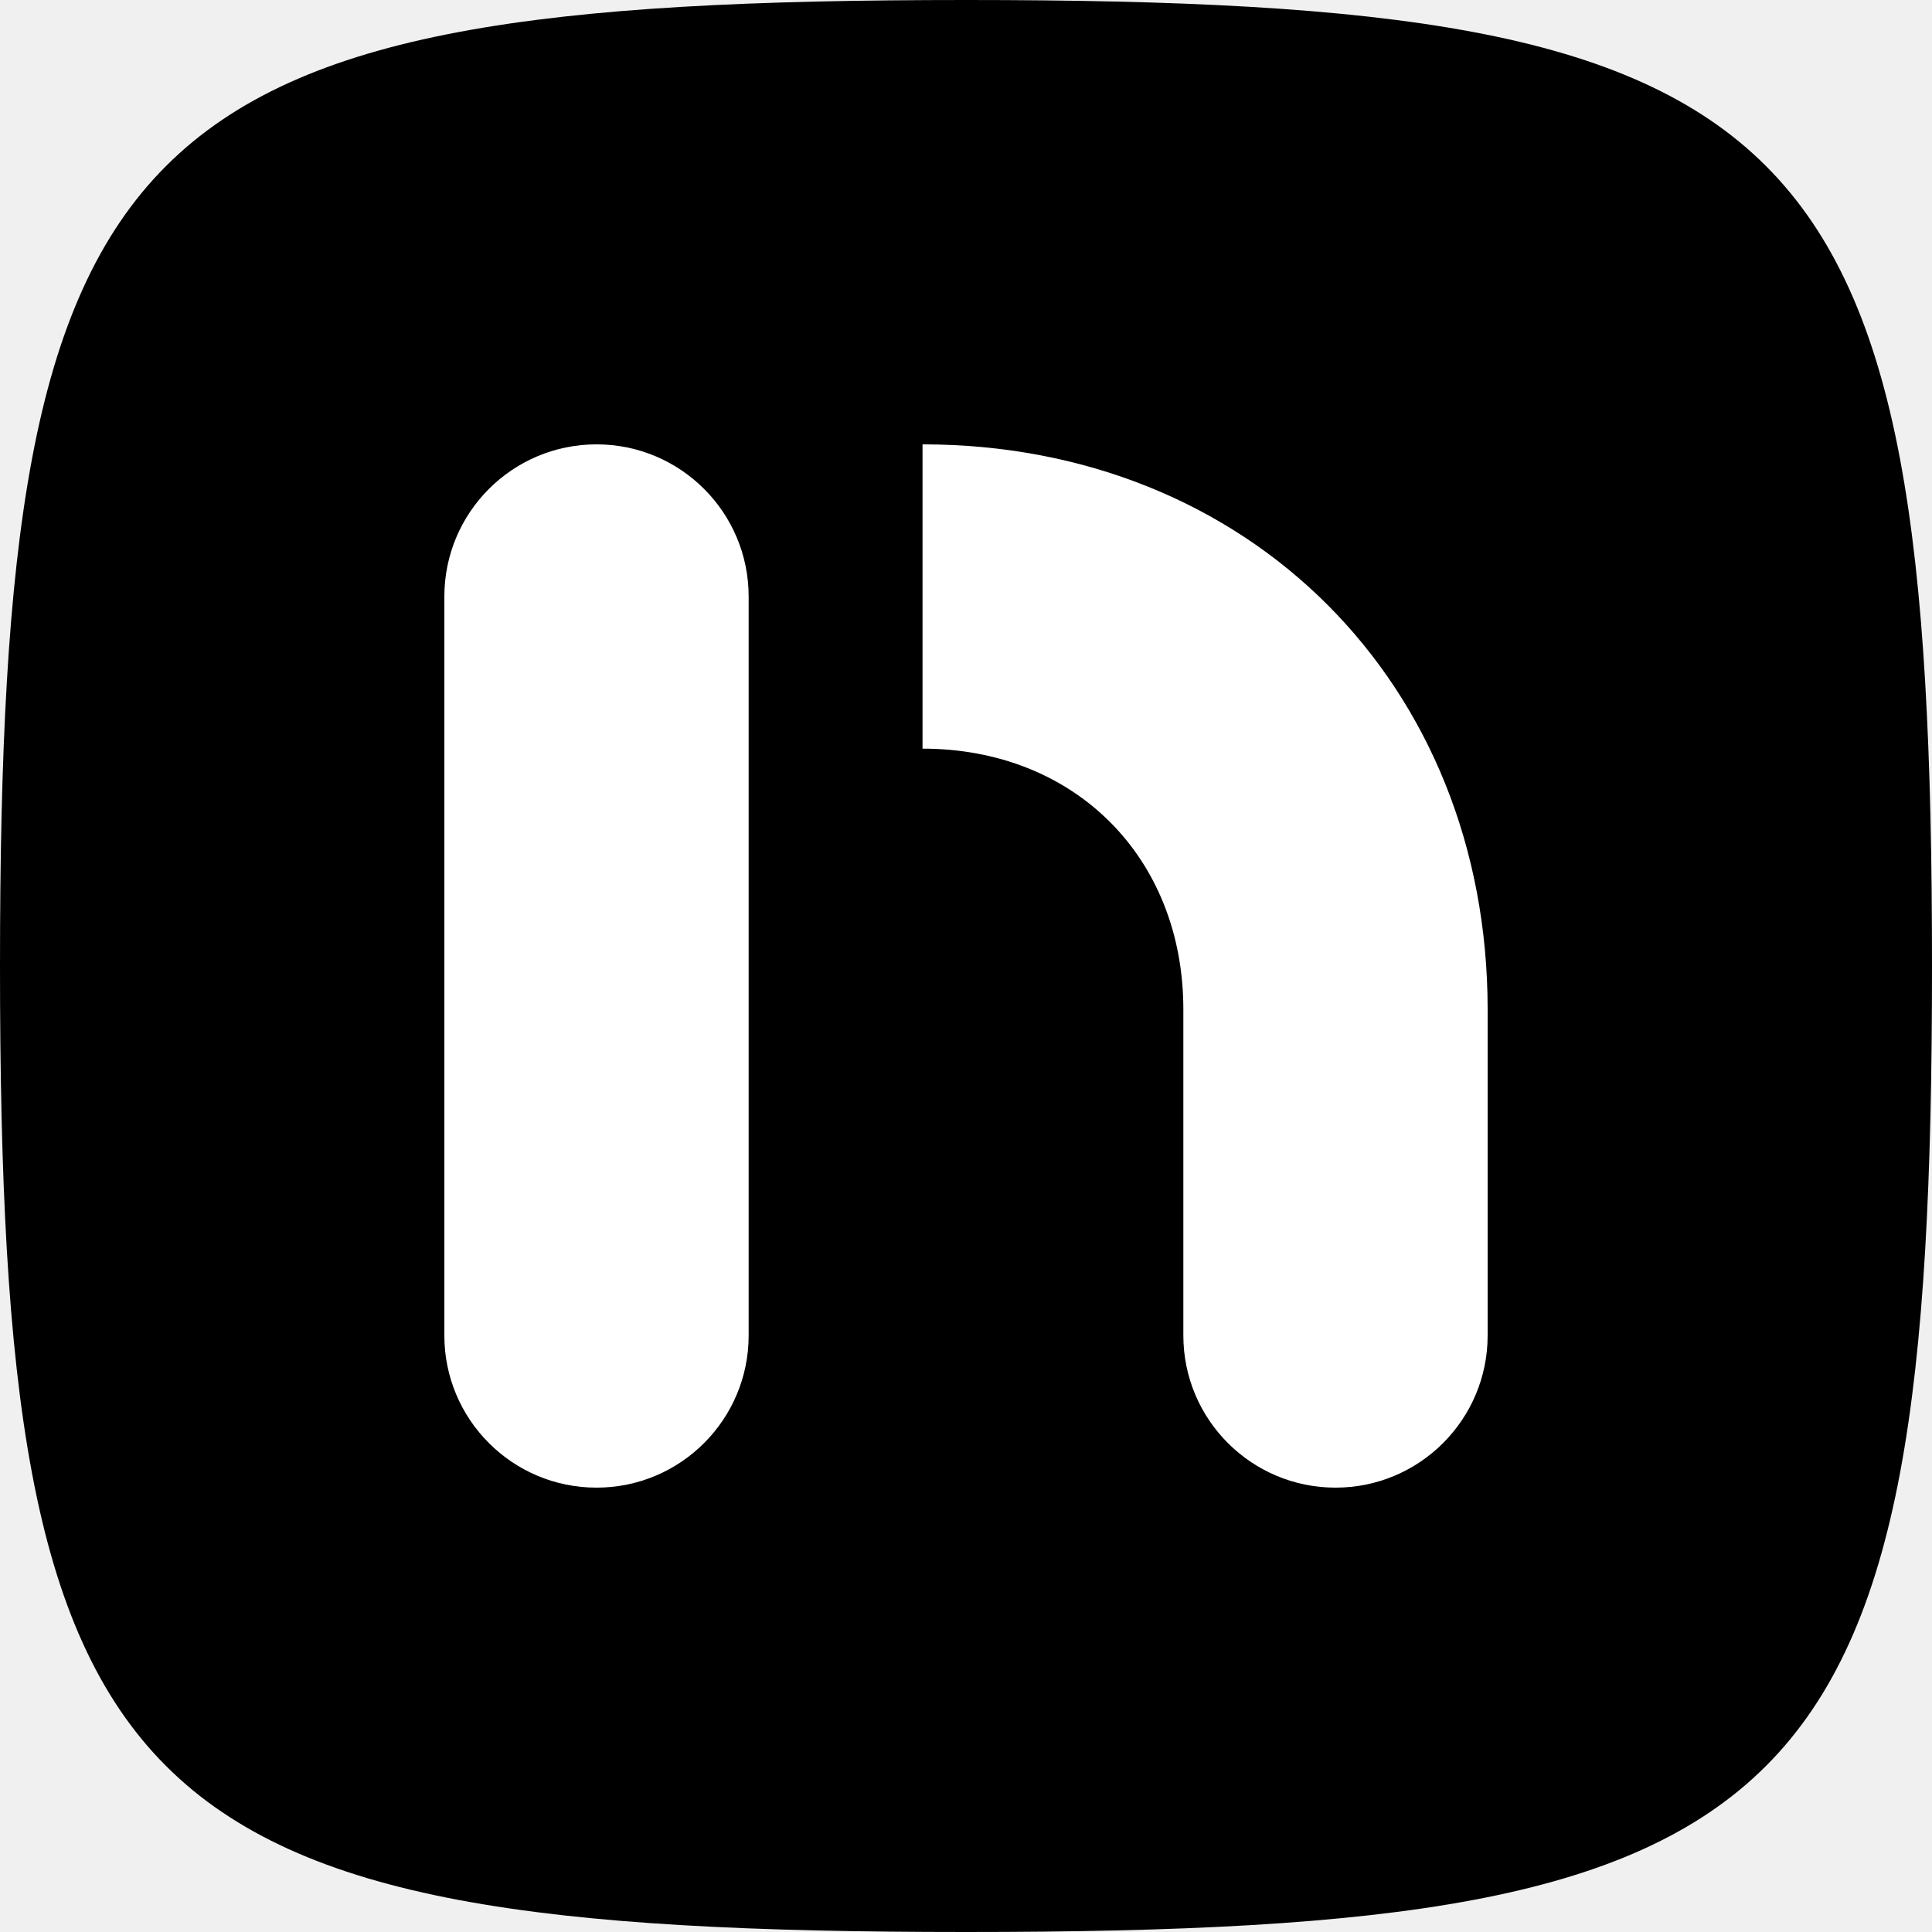
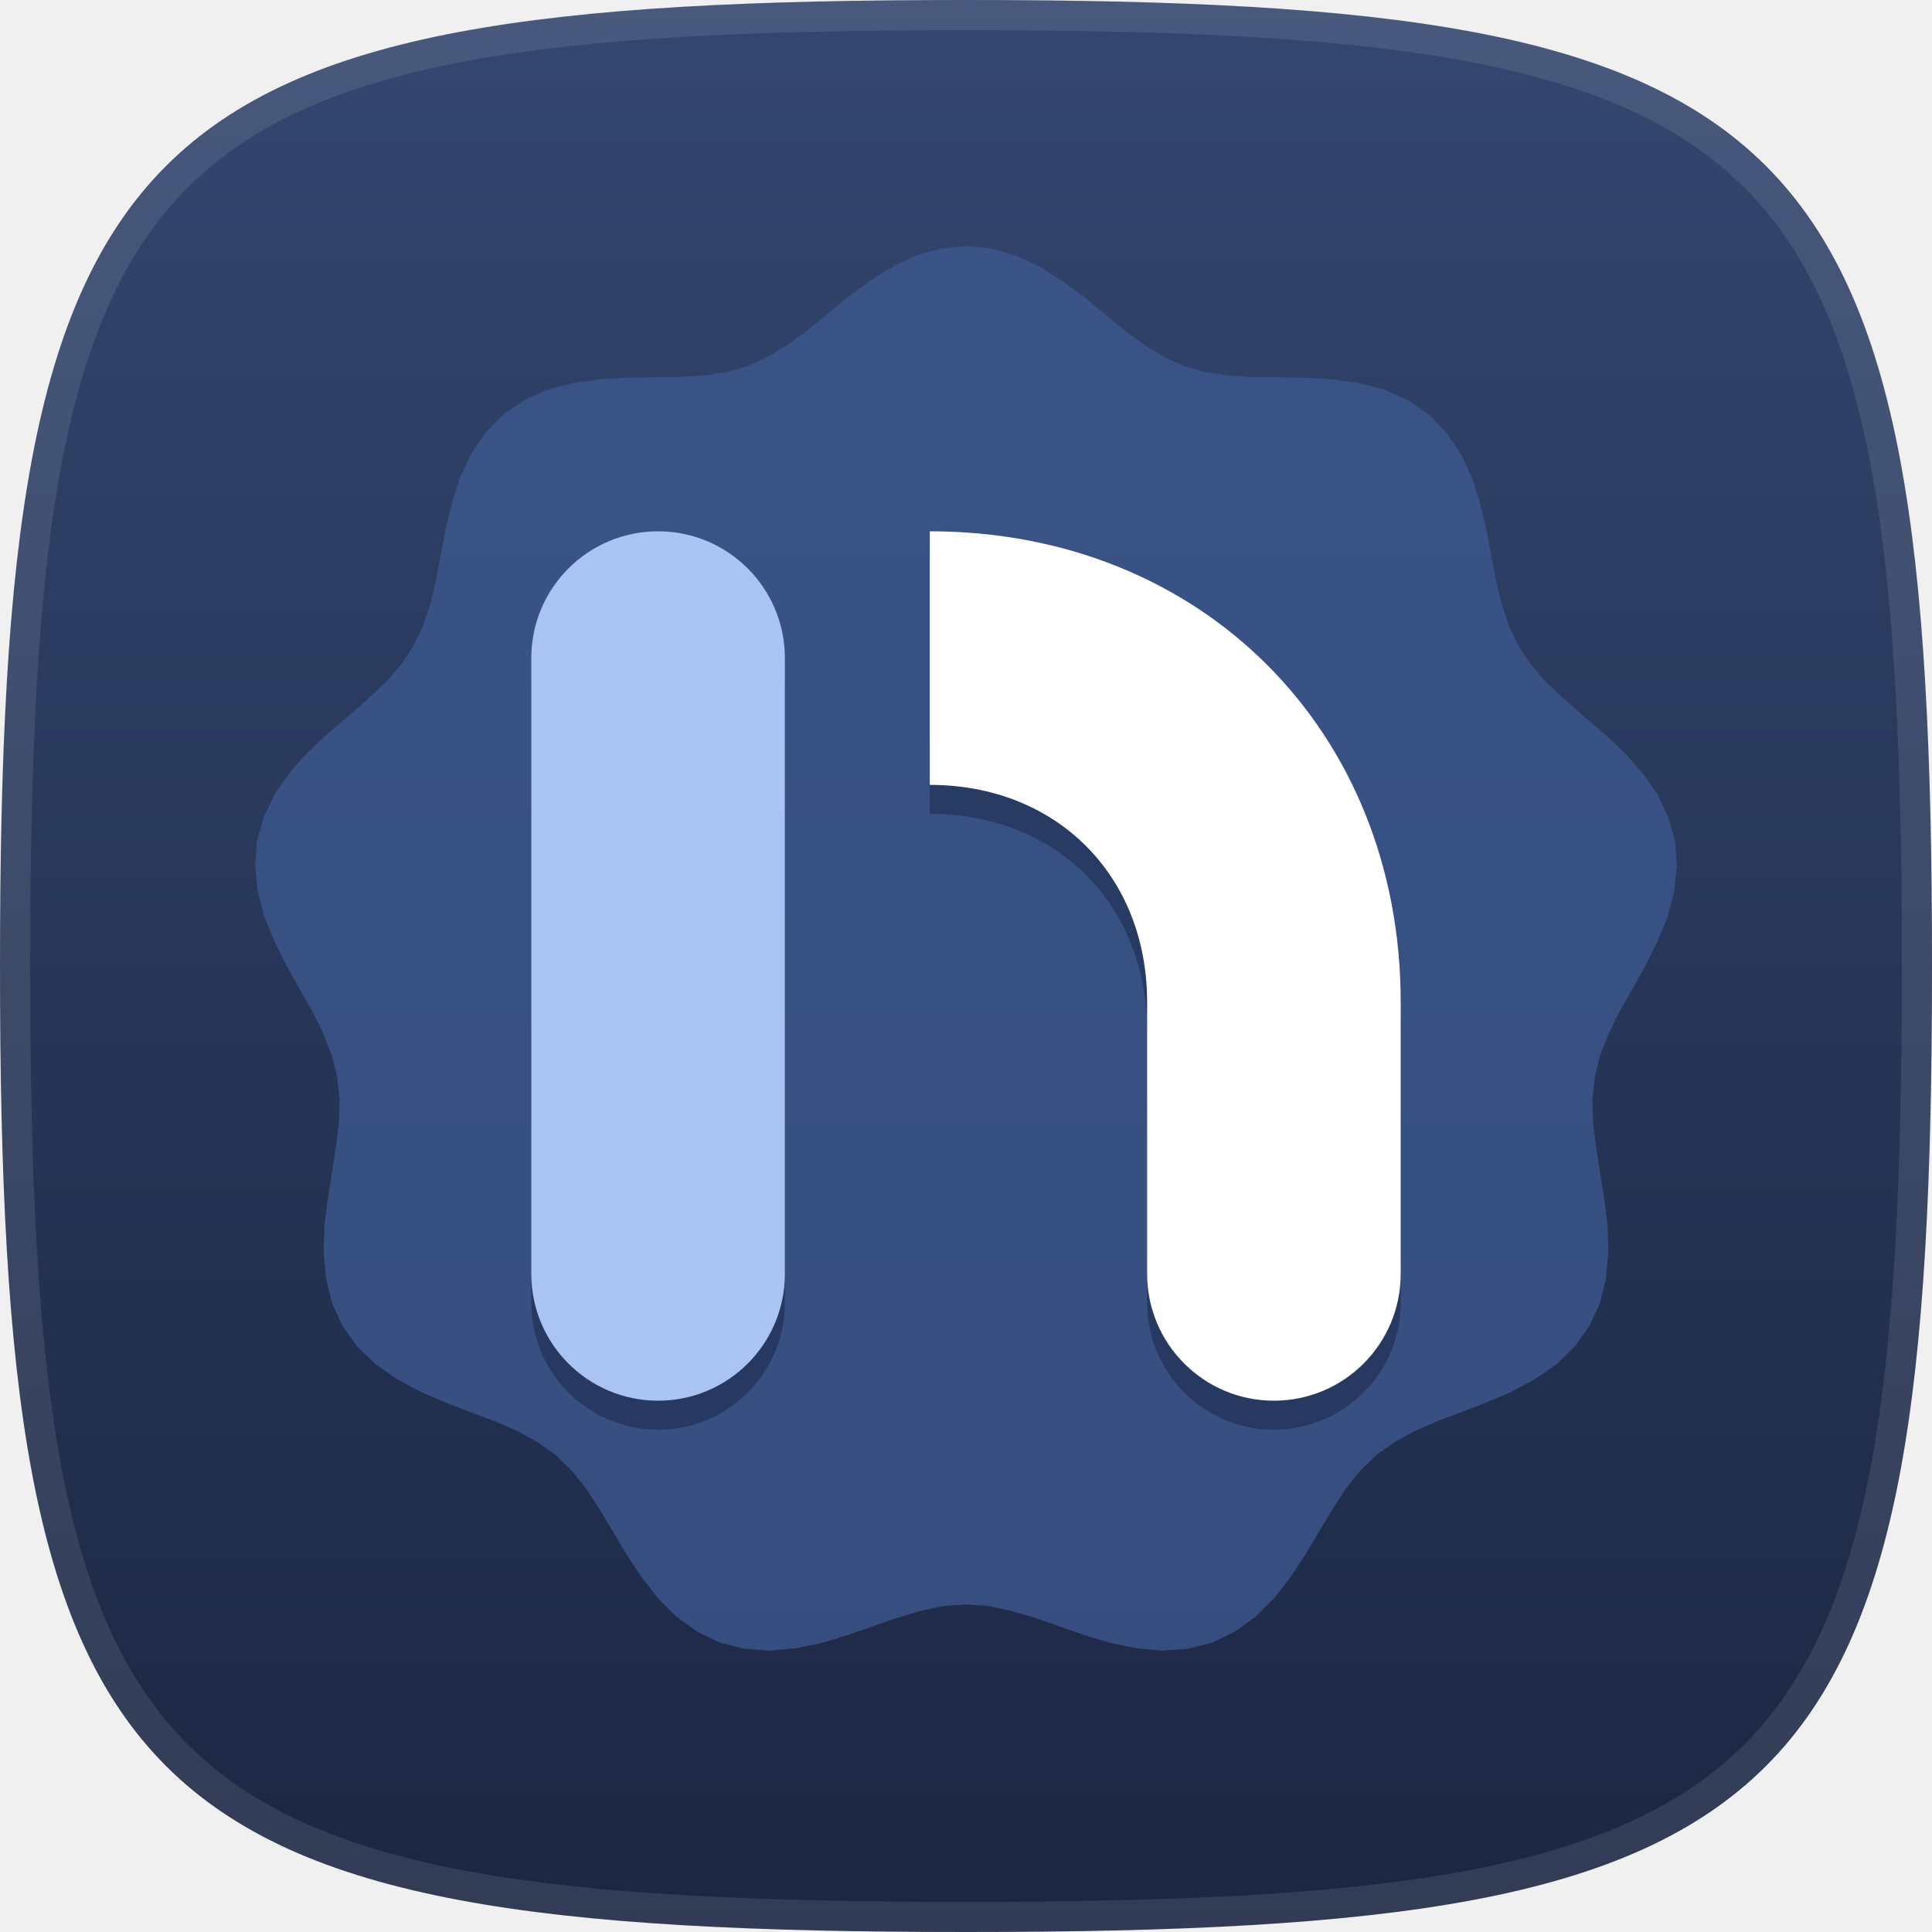
<svg xmlns="http://www.w3.org/2000/svg" viewBox="0 0 64 64">
-   <path d="M32 0C60 0 64 4 64 32S60 64 32 64 0 60 0 32 4 0 32 0Z" fill="#000000" />
-   <g transform="translate(32 32) scale(0.72) translate(-32 -32)" fill="#FFFFFF">
-     <rect x="8" y="8" width="14" height="48" rx="7" />
-     <path d="M30 8C45 8 56 19 56 34V49A7 7 0 0 1 42 49V34C42 27 37 22 30 22Z" />
+   <defs>
+     <linearGradient id="g" x1="0" y1="0" x2="0" y2="1">
+       <stop offset="0" stop-color="#34476F" />
+       <stop offset="1" stop-color="#1B2642" />
+     </linearGradient>
+   </defs>
+   <path d="M32 0C60 0 64 4 64 32S60 64 32 64 0 60 0 32 4 0 32 0Z" fill="url(#g)" />
+   <path d="M32.00 8.15 L32.83 8.23 L33.65 8.47 L34.43 8.83 L35.19 9.31 L35.91 9.84 L36.59 10.40 L37.25 10.94 L37.90 11.42 L38.56 11.82 L39.23 12.13 L39.95 12.33 L40.71 12.44 L41.52 12.49 L42.37 12.50 L43.25 12.51 L44.14 12.57 L45.03 12.69 L45.87 12.91 L46.64 13.26 L47.33 13.73 L47.91 14.33 L48.39 15.03 L48.76 15.82 L49.03 16.67 L49.24 17.54 L49.40 18.40 L49.56 19.24 L49.75 20.03 L49.99 20.76 L50.32 21.43 L50.73 22.04 L51.24 22.62 L51.83 23.17 L52.47 23.73 L53.14 24.30 L53.80 24.92 L54.39 25.58 L54.89 26.29 L55.26 27.06 L55.49 27.86 L55.55 28.69 L55.46 29.53 L55.24 30.38 L54.90 31.20 L54.50 32.00 L54.07 32.77 L53.65 33.51 L53.29 34.24 L53.01 34.95 L52.83 35.67 L52.75 36.41 L52.77 37.18 L52.87 37.98 L53.00 38.82 L53.14 39.70 L53.25 40.58 L53.28 41.47 L53.20 42.34 L53.00 43.17 L52.65 43.92 L52.17 44.60 L51.56 45.19 L50.84 45.69 L50.06 46.11 L49.24 46.46 L48.41 46.78 L47.61 47.08 L46.87 47.40 L46.20 47.77 L45.59 48.20 L45.06 48.72 L44.58 49.32 L44.14 50.00 L43.70 50.73 L43.25 51.49 L42.76 52.23 L42.21 52.94 L41.60 53.55 L40.91 54.05 L40.16 54.41 L39.35 54.62 L38.50 54.68 L37.64 54.60 L36.76 54.42 L35.91 54.16 L35.07 53.87 L34.27 53.59 L33.49 53.36 L32.74 53.20 L32.00 53.15 L31.26 53.20 L30.51 53.36 L29.73 53.59 L28.93 53.87 L28.09 54.16 L27.24 54.42 L26.36 54.60 L25.50 54.68 L24.65 54.62 L23.84 54.41 L23.09 54.05 L22.40 53.55 L21.79 52.94 L21.24 52.23 L20.75 51.49 L20.30 50.73 L19.86 50.00 L19.42 49.32 L18.94 48.72 L18.41 48.20 L17.80 47.77 L17.13 47.40 L16.39 47.08 L15.59 46.78 L14.76 46.46 L13.94 46.11 L13.16 45.69 L12.44 45.19 L11.83 44.60 L11.35 43.93 L11.00 43.17 L10.80 42.34 L10.72 41.47 L10.75 40.58 L10.86 39.70 L11.00 38.82 L11.13 37.98 L11.23 37.18 L11.25 36.41 L11.17 35.67 L10.99 34.95 L10.71 34.24 L10.35 33.51 L9.93 32.77 L9.50 32.00 L9.10 31.20 L8.76 30.38 L8.54 29.53 L8.45 28.69 L8.51 27.86 L8.74 27.06 L9.11 26.29 L9.61 25.58 L10.20 24.92 L10.86 24.30 L11.53 23.73 L12.17 23.17 L12.76 22.62 L13.27 22.04 L13.68 21.42 L14.01 20.76 L14.25 20.03 L14.44 19.24 L14.60 18.40 L14.76 17.54 L14.97 16.67 L15.24 15.82 L15.61 15.03 L16.09 14.33 L16.67 13.73 L17.36 13.26 L18.13 12.91 L18.97 12.69 L19.86 12.57 L20.75 12.51 L21.63 12.50 L22.48 12.49 L23.29 12.44 L24.05 12.33 L24.77 12.13 L25.44 11.82 L26.10 11.42 L26.75 10.94 L27.41 10.40 L28.09 9.84 L28.81 9.31 L29.57 8.83 L30.35 8.47 L31.17 8.23Z" fill="#3E5A92" fill-opacity="0.75" />
+   <g transform="translate(32 32) scale(0.6) translate(-32 -32)">
+     <g transform="translate(0 1.6)" fill="#0B1226" fill-opacity="0.35">
+       <path d="M8 15A7 7 0 0 1 22 15L22 49A7 7 0 0 1 8 49Z" />
+       <path d="M30 8C45 8 56 19 56 34V49A7 7 0 0 1 42 49V34C42 27 37 22 30 22Z" />
+     </g>
+     <path d="M8 15A7 7 0 0 1 22 15L22 49A7 7 0 0 1 8 49Z" fill="#A9C4F2" />
+     <path d="M30 8C45 8 56 19 56 34V49A7 7 0 0 1 42 49V34C42 27 37 22 30 22Z" fill="#FFFFFF" />
  </g>
+   <path d="M32 0.5C59.7 0.5 63.5 4.3 63.5 32S59.7 63.5 32 63.5 0.5 59.7 0.5 32 4.3 0.5 32 0.5Z" fill="none" stroke="#FFFFFF" stroke-opacity="0.1" stroke-width="1" />
</svg>
